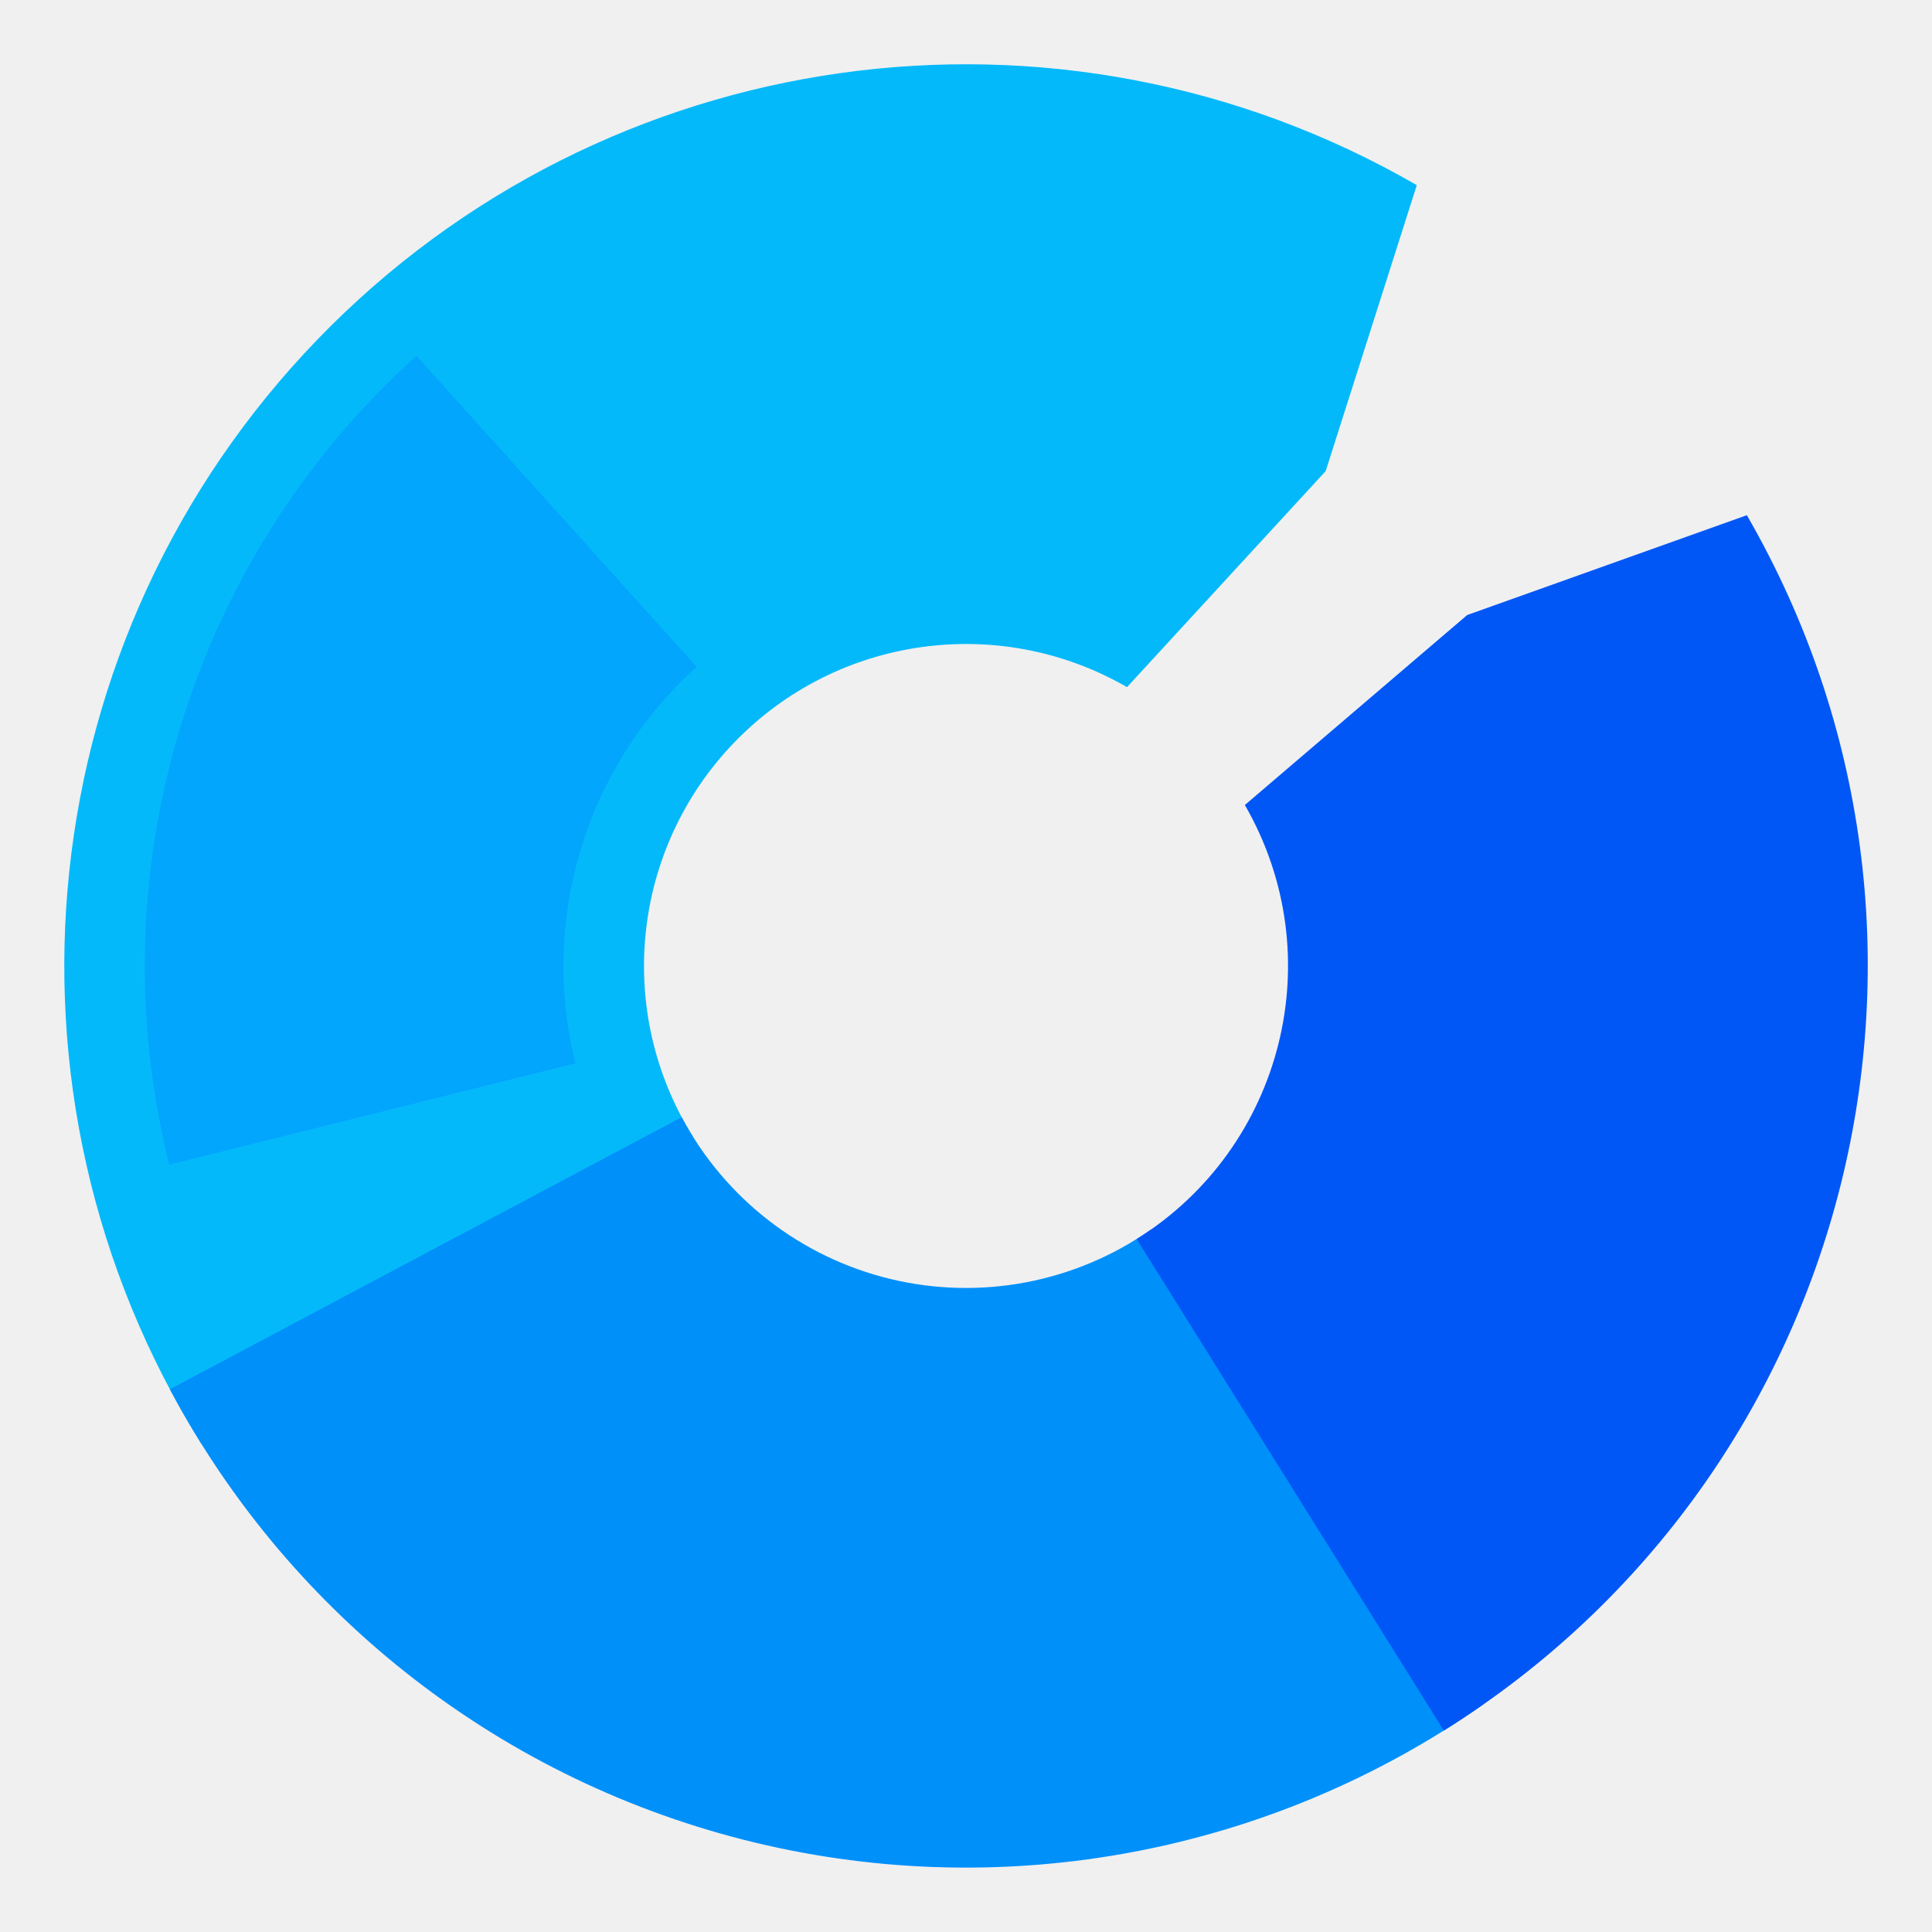
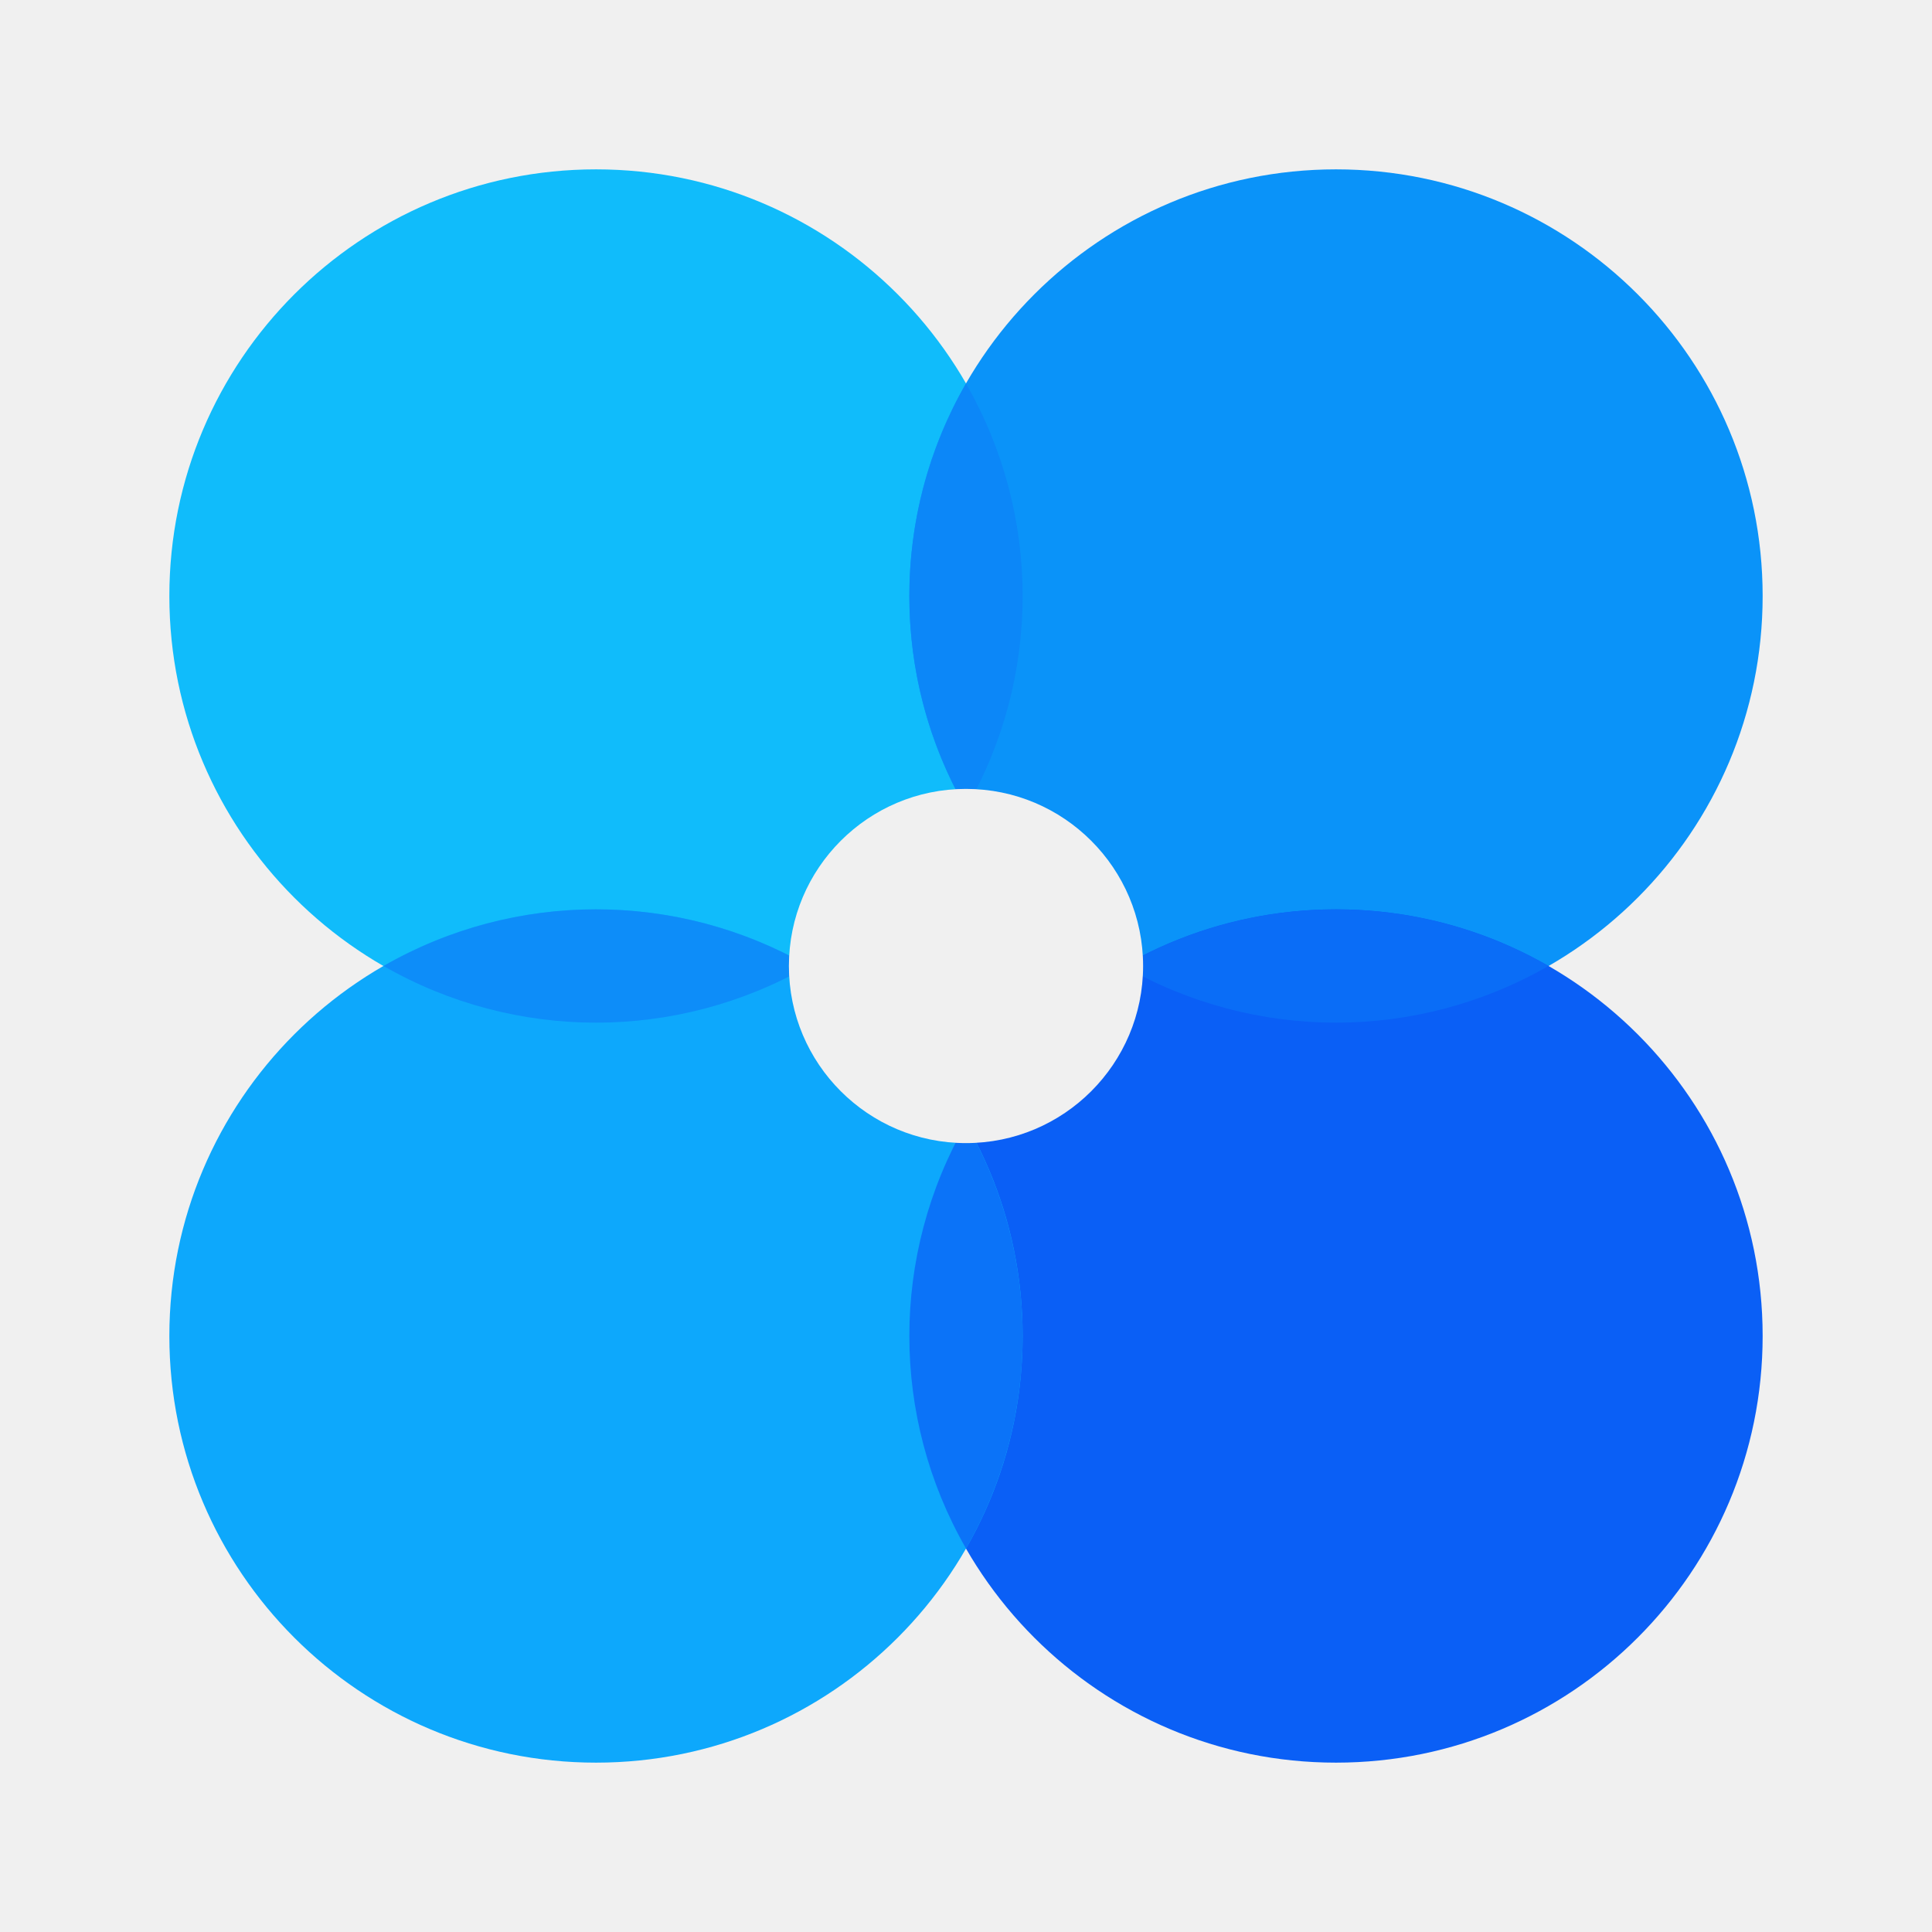
<svg xmlns="http://www.w3.org/2000/svg" viewBox="0 0 120 120" width="120" height="120" role="img" aria-label="CareerMatri">
-   <path fill="#04B9FA" d="M12.51 89.68A56 56 0 0 1 88.00 11.50L82.34 29.26L70.00 42.68A20 20 0 0 0 43.04 70.60Z" />
-   <path fill="#0090FA" d="M92.12 105.87A56 56 0 0 1 10.55 86.29L42.34 69.39A20 20 0 0 0 71.47 76.38Z" />
-   <path fill="#0057F6" d="M91.13 38.20L108.50 32.00A56 56 0 0 1 89.68 107.49L70.60 76.96A20 20 0 0 0 77.32 50.00Z" />
-   <path fill="#02A6FD" d="M10.51 72.34A51 51 0 0 1 25.87 22.10L43.27 41.42A25 25 0 0 0 35.74 66.05Z" />
+   <defs>
+     <mask id="cm-core" maskUnits="userSpaceOnUse" x="0" y="0" width="120" height="120">
+       <path d="M0,0 H120 V120 H0 Z" fill="#fff" />
+       <path d="M49,60 a11,11 0 1,0 22,0 a11,11 0 1,0 -22,0 Z" fill="#000" />
+     </mask>
+   </defs>
+   <g mask="url(#cm-core)">
+     <path data-leaf="1" fill="#10BCFB" d="M10.519,37.019 a26.5,26.5 0 1,0 53.0,0 a26.5,26.5 0 1,0 -53.0,0 Z" />
+     <path data-leaf="2" fill="#0A93F9" transform="rotate(90 60 60)" d="M10.519,37.019 a26.5,26.5 0 1,0 53.0,0 a26.5,26.5 0 1,0 -53.0,0 Z" />
+     <path data-leaf="3" fill="#0A5FF6" transform="rotate(180 60 60)" d="M10.519,37.019 a26.5,26.5 0 1,0 53.0,0 a26.5,26.5 0 1,0 -53.0,0 Z" />
+     <path data-leaf="4" fill="#0DA8FC" transform="rotate(270 60 60)" d="M10.519,37.019 a26.5,26.5 0 1,0 53.0,0 a26.5,26.5 0 1,0 -53.0,0 Z" />
+     <path data-lap="1" fill="#0C87F8" d="M60,23.823 A26.5,26.5 0 0,1 60,50.215 A26.5,26.5 0 0,1 60,23.823 Z" />
+     <path data-lap="2" fill="#0A6DF7" transform="rotate(90 60 60)" d="M60,23.823 A26.5,26.5 0 0,1 60,50.215 A26.5,26.5 0 0,1 60,23.823 Z" />
+     <path data-lap="3" fill="#0B73F8" transform="rotate(180 60 60)" d="M60,23.823 A26.5,26.5 0 0,1 60,50.215 A26.5,26.5 0 0,1 60,23.823 Z" />
+     <path data-lap="4" fill="#0D8DF9" transform="rotate(270 60 60)" d="M60,23.823 A26.5,26.5 0 0,1 60,50.215 A26.5,26.5 0 0,1 60,23.823 Z" />
+   </g>
</svg>
